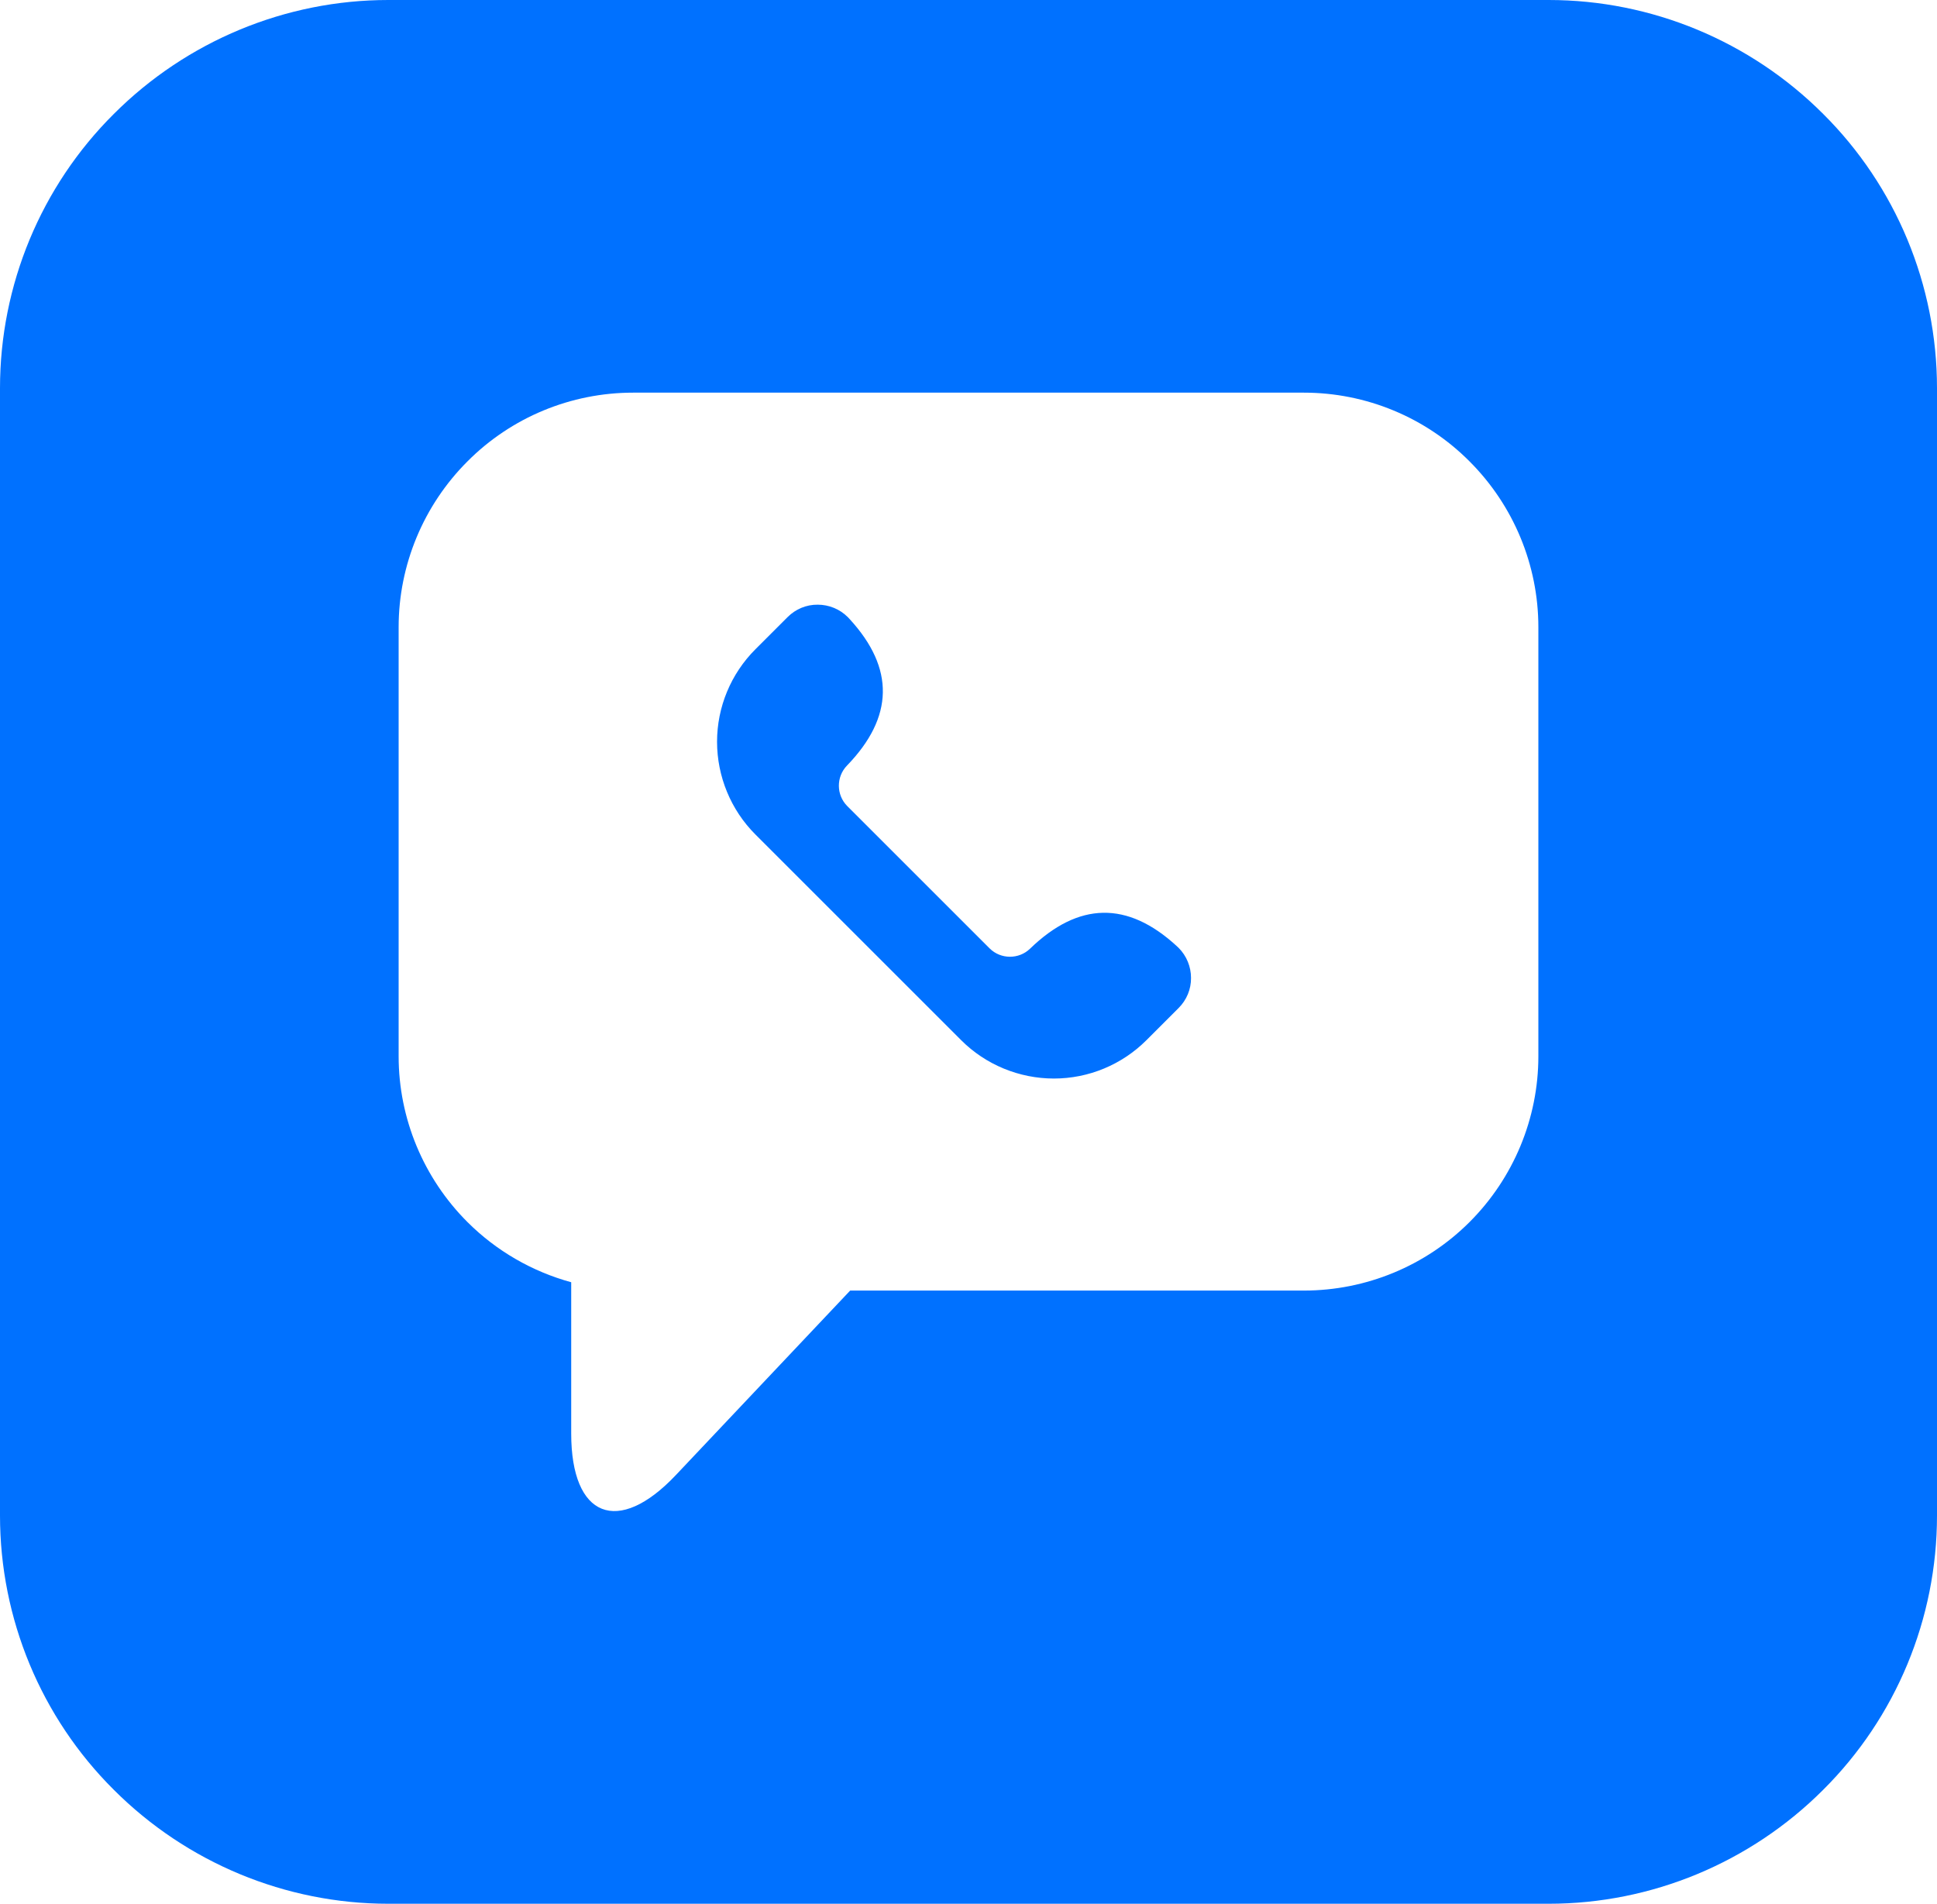
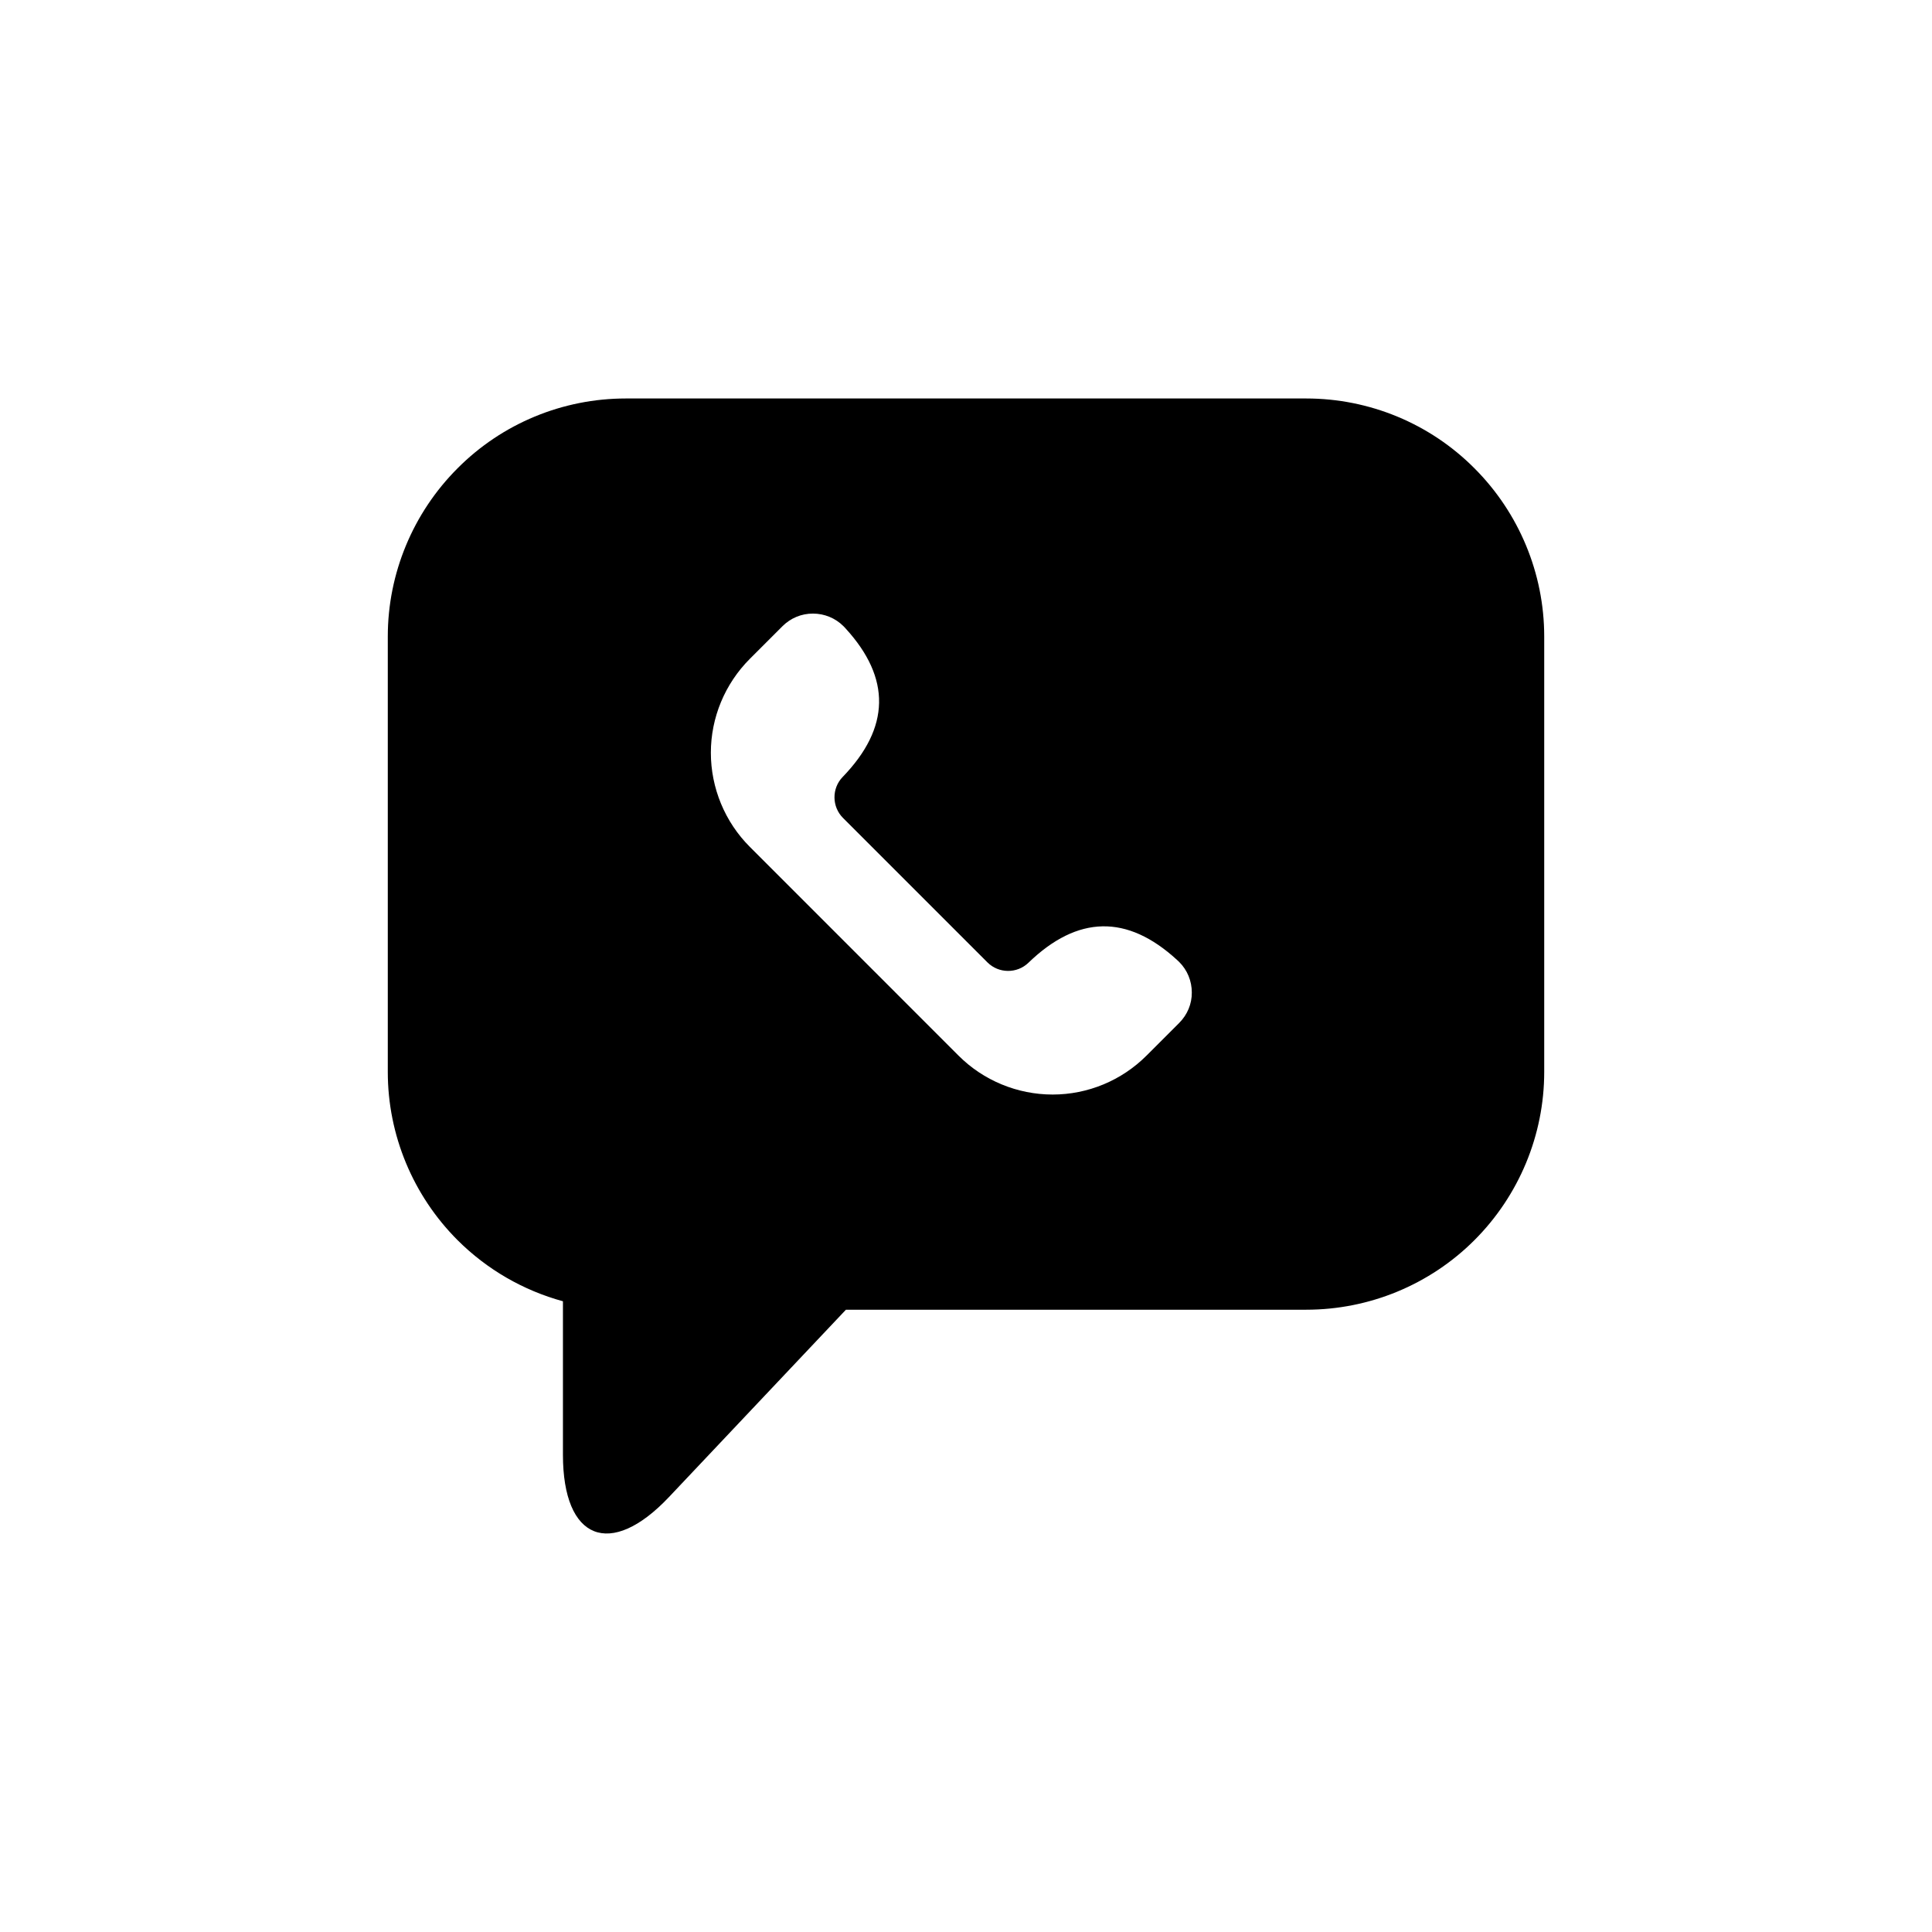
- <svg xmlns="http://www.w3.org/2000/svg" style="isolation:isolate" viewBox="578.672 536.93 32.551 32" width="32.551pt" height="32pt">
-   <path d=" M 585.197 536.93 L 604.698 536.93 C 606.424 536.93 608.084 537.619 609.309 538.844 C 610.534 540.062 611.223 541.722 611.223 543.455 L 611.223 562.405 C 611.223 564.138 610.534 565.798 609.309 567.016 C 608.084 568.241 606.424 568.93 604.698 568.93 L 585.197 568.93 C 583.471 568.93 581.811 568.241 580.586 567.016 C 579.361 565.798 578.672 564.138 578.672 562.405 L 578.672 543.455 C 578.672 541.722 579.361 540.062 580.586 538.844 C 581.811 537.619 583.471 536.93 585.197 536.93 Z  M 592.959 558.623 L 600.583 558.623 C 601.628 558.623 602.63 558.209 603.368 557.471 C 604.106 556.733 604.524 555.73 604.524 554.685 L 604.524 547.472 C 604.524 546.427 604.106 545.424 603.368 544.686 C 602.63 543.944 601.628 543.53 600.583 543.53 L 589.312 543.53 C 588.267 543.53 587.265 543.944 586.527 544.686 C 585.789 545.424 585.371 546.427 585.371 547.472 L 585.371 554.685 C 585.371 555.73 585.789 556.733 586.527 557.471 C 587.014 557.958 587.617 558.304 588.271 558.483 L 588.271 561.026 C 588.271 562.439 589.059 562.752 590.029 561.725 L 592.959 558.623 Z  M 591.365 550.955 C 591.365 550.955 591.365 550.955 591.365 550.955 C 590.954 550.544 590.722 549.981 590.722 549.398 C 590.722 548.815 590.954 548.256 591.367 547.843 L 591.908 547.302 C 592.042 547.168 592.223 547.092 592.413 547.094 C 592.602 547.094 592.784 547.168 592.918 547.302 Q 592.941 547.325 592.951 547.337 Q 594.088 548.576 592.905 549.799 C 592.722 549.988 592.724 550.293 592.91 550.479 L 595.302 552.871 C 595.488 553.057 595.793 553.059 595.982 552.876 Q 597.205 551.693 598.444 552.83 Q 598.456 552.84 598.479 552.863 C 598.613 552.998 598.687 553.179 598.687 553.368 C 598.689 553.558 598.613 553.739 598.479 553.873 L 597.938 554.414 C 597.525 554.827 596.966 555.059 596.383 555.059 C 595.8 555.059 595.237 554.827 594.826 554.416 C 594.826 554.416 594.826 554.416 594.826 554.416 L 591.365 550.955 Z " fill-rule="evenodd" fill="rgb(0,113,255)" />
+ <svg xmlns="http://www.w3.org/2000/svg" style="isolation:isolate" viewBox="587.811 521.772 32 32" width="32pt" height="32pt">
+   <g>
+     <path d=" M 587.811 521.772 L 619.811 521.772 L 619.811 553.772 L 587.811 553.772 L 587.811 521.772 Z " fill="none" />
+     <path d=" M 601.822 543.465 L 609.446 543.465 C 610.491 543.465 611.494 543.051 612.232 542.313 C 612.97 541.575 613.388 540.572 613.388 539.527 L 613.388 532.314 C 613.388 531.269 612.97 530.266 612.232 529.528 C 611.494 528.786 610.491 528.372 609.446 528.372 L 598.176 528.372 C 597.131 528.372 596.128 528.786 595.39 529.528 C 594.652 530.266 594.234 531.269 594.234 532.314 L 594.234 539.527 C 594.234 540.572 594.652 541.575 595.39 542.313 C 595.878 542.8 596.48 543.146 597.135 543.325 L 597.135 545.868 C 597.135 547.281 597.922 547.594 598.892 546.567 L 601.822 543.465 Z  M 600.229 535.797 C 600.229 535.797 600.229 535.797 600.229 535.797 C 599.818 535.386 599.585 534.823 599.585 534.24 C 599.585 533.657 599.818 533.098 600.23 532.685 L 600.771 532.144 C 600.906 532.009 601.086 531.934 601.277 531.935 C 601.465 531.935 601.647 532.009 601.782 532.144 Q 601.804 532.167 601.815 532.179 Q 602.951 533.418 601.768 534.641 C 601.585 534.83 601.588 535.134 601.774 535.32 L 604.166 537.712 C 604.352 537.898 604.656 537.901 604.845 537.718 Q 606.069 536.535 607.307 537.672 Q 607.319 537.682 607.342 537.705 C 607.477 537.839 607.551 538.021 607.551 538.21 C 607.553 538.4 607.477 538.58 607.342 538.715 L 606.801 539.256 C 606.388 539.669 605.829 539.901 605.246 539.901 C 604.663 539.901 604.1 539.669 603.689 539.258 C 603.689 539.258 603.689 539.258 603.689 539.258 L 600.229 535.797 Z " fill-rule="evenodd" fill="rgb(0,0,0)" />
+   </g>
</svg>
